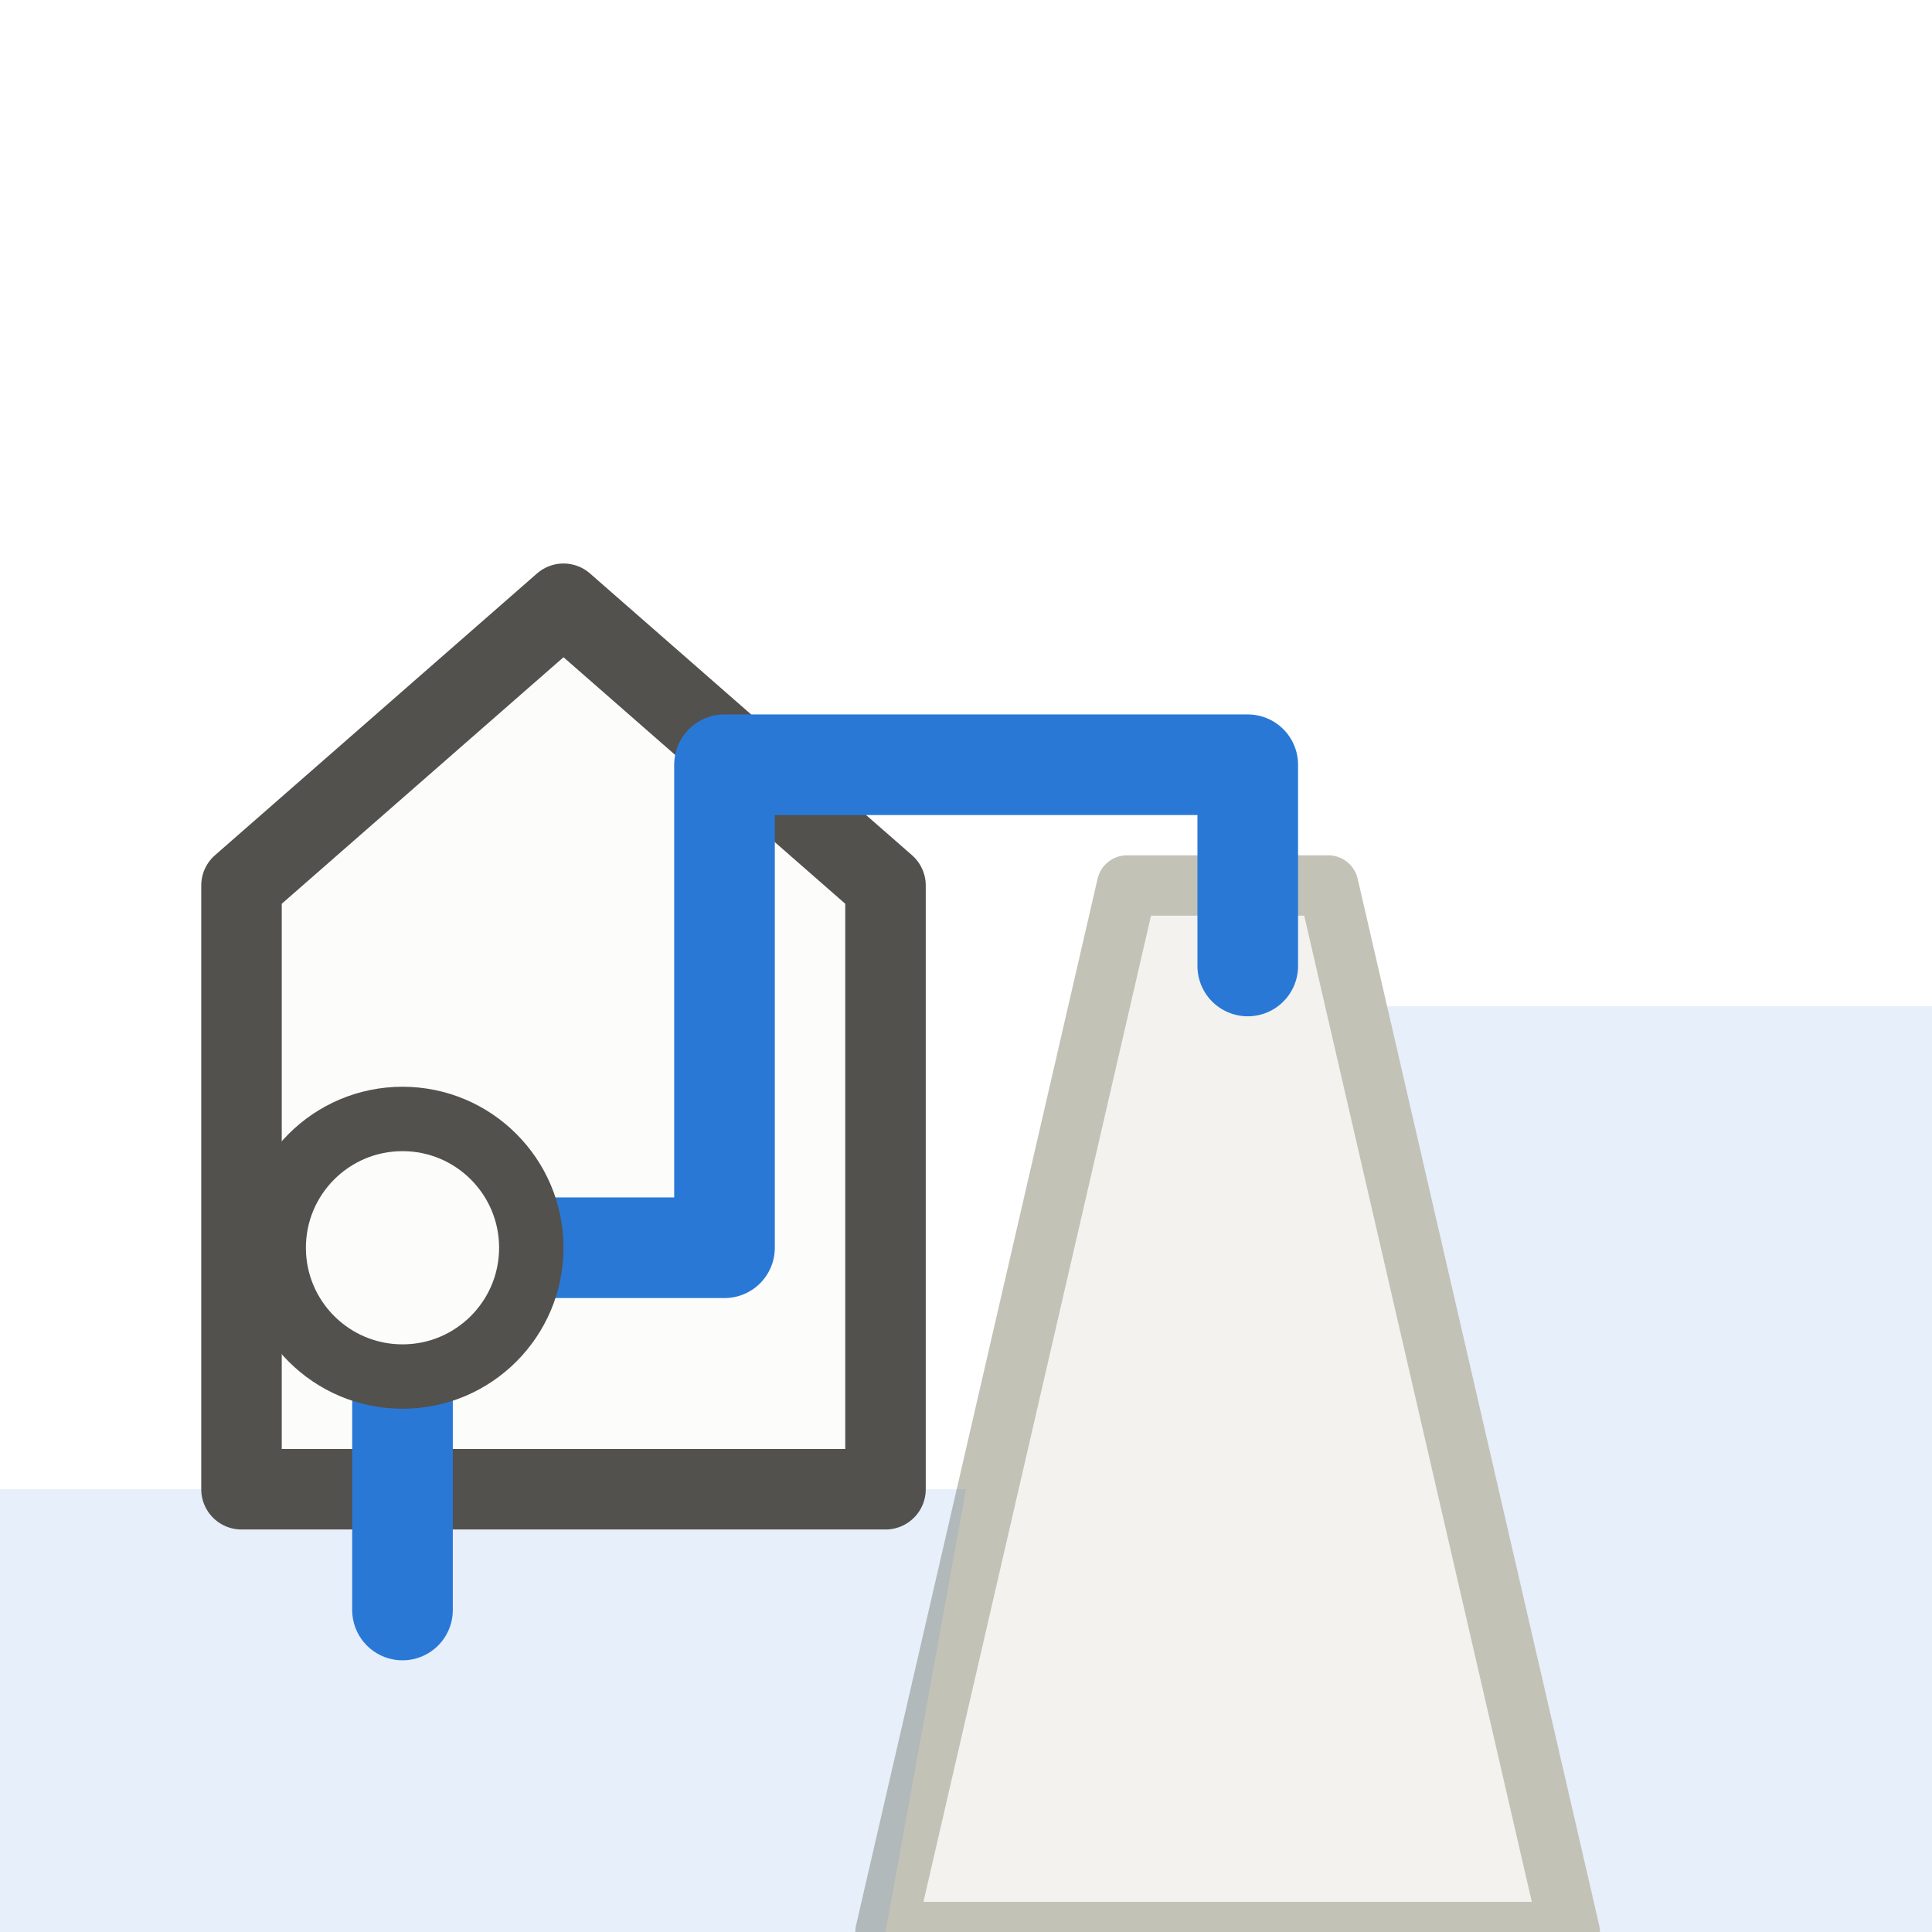
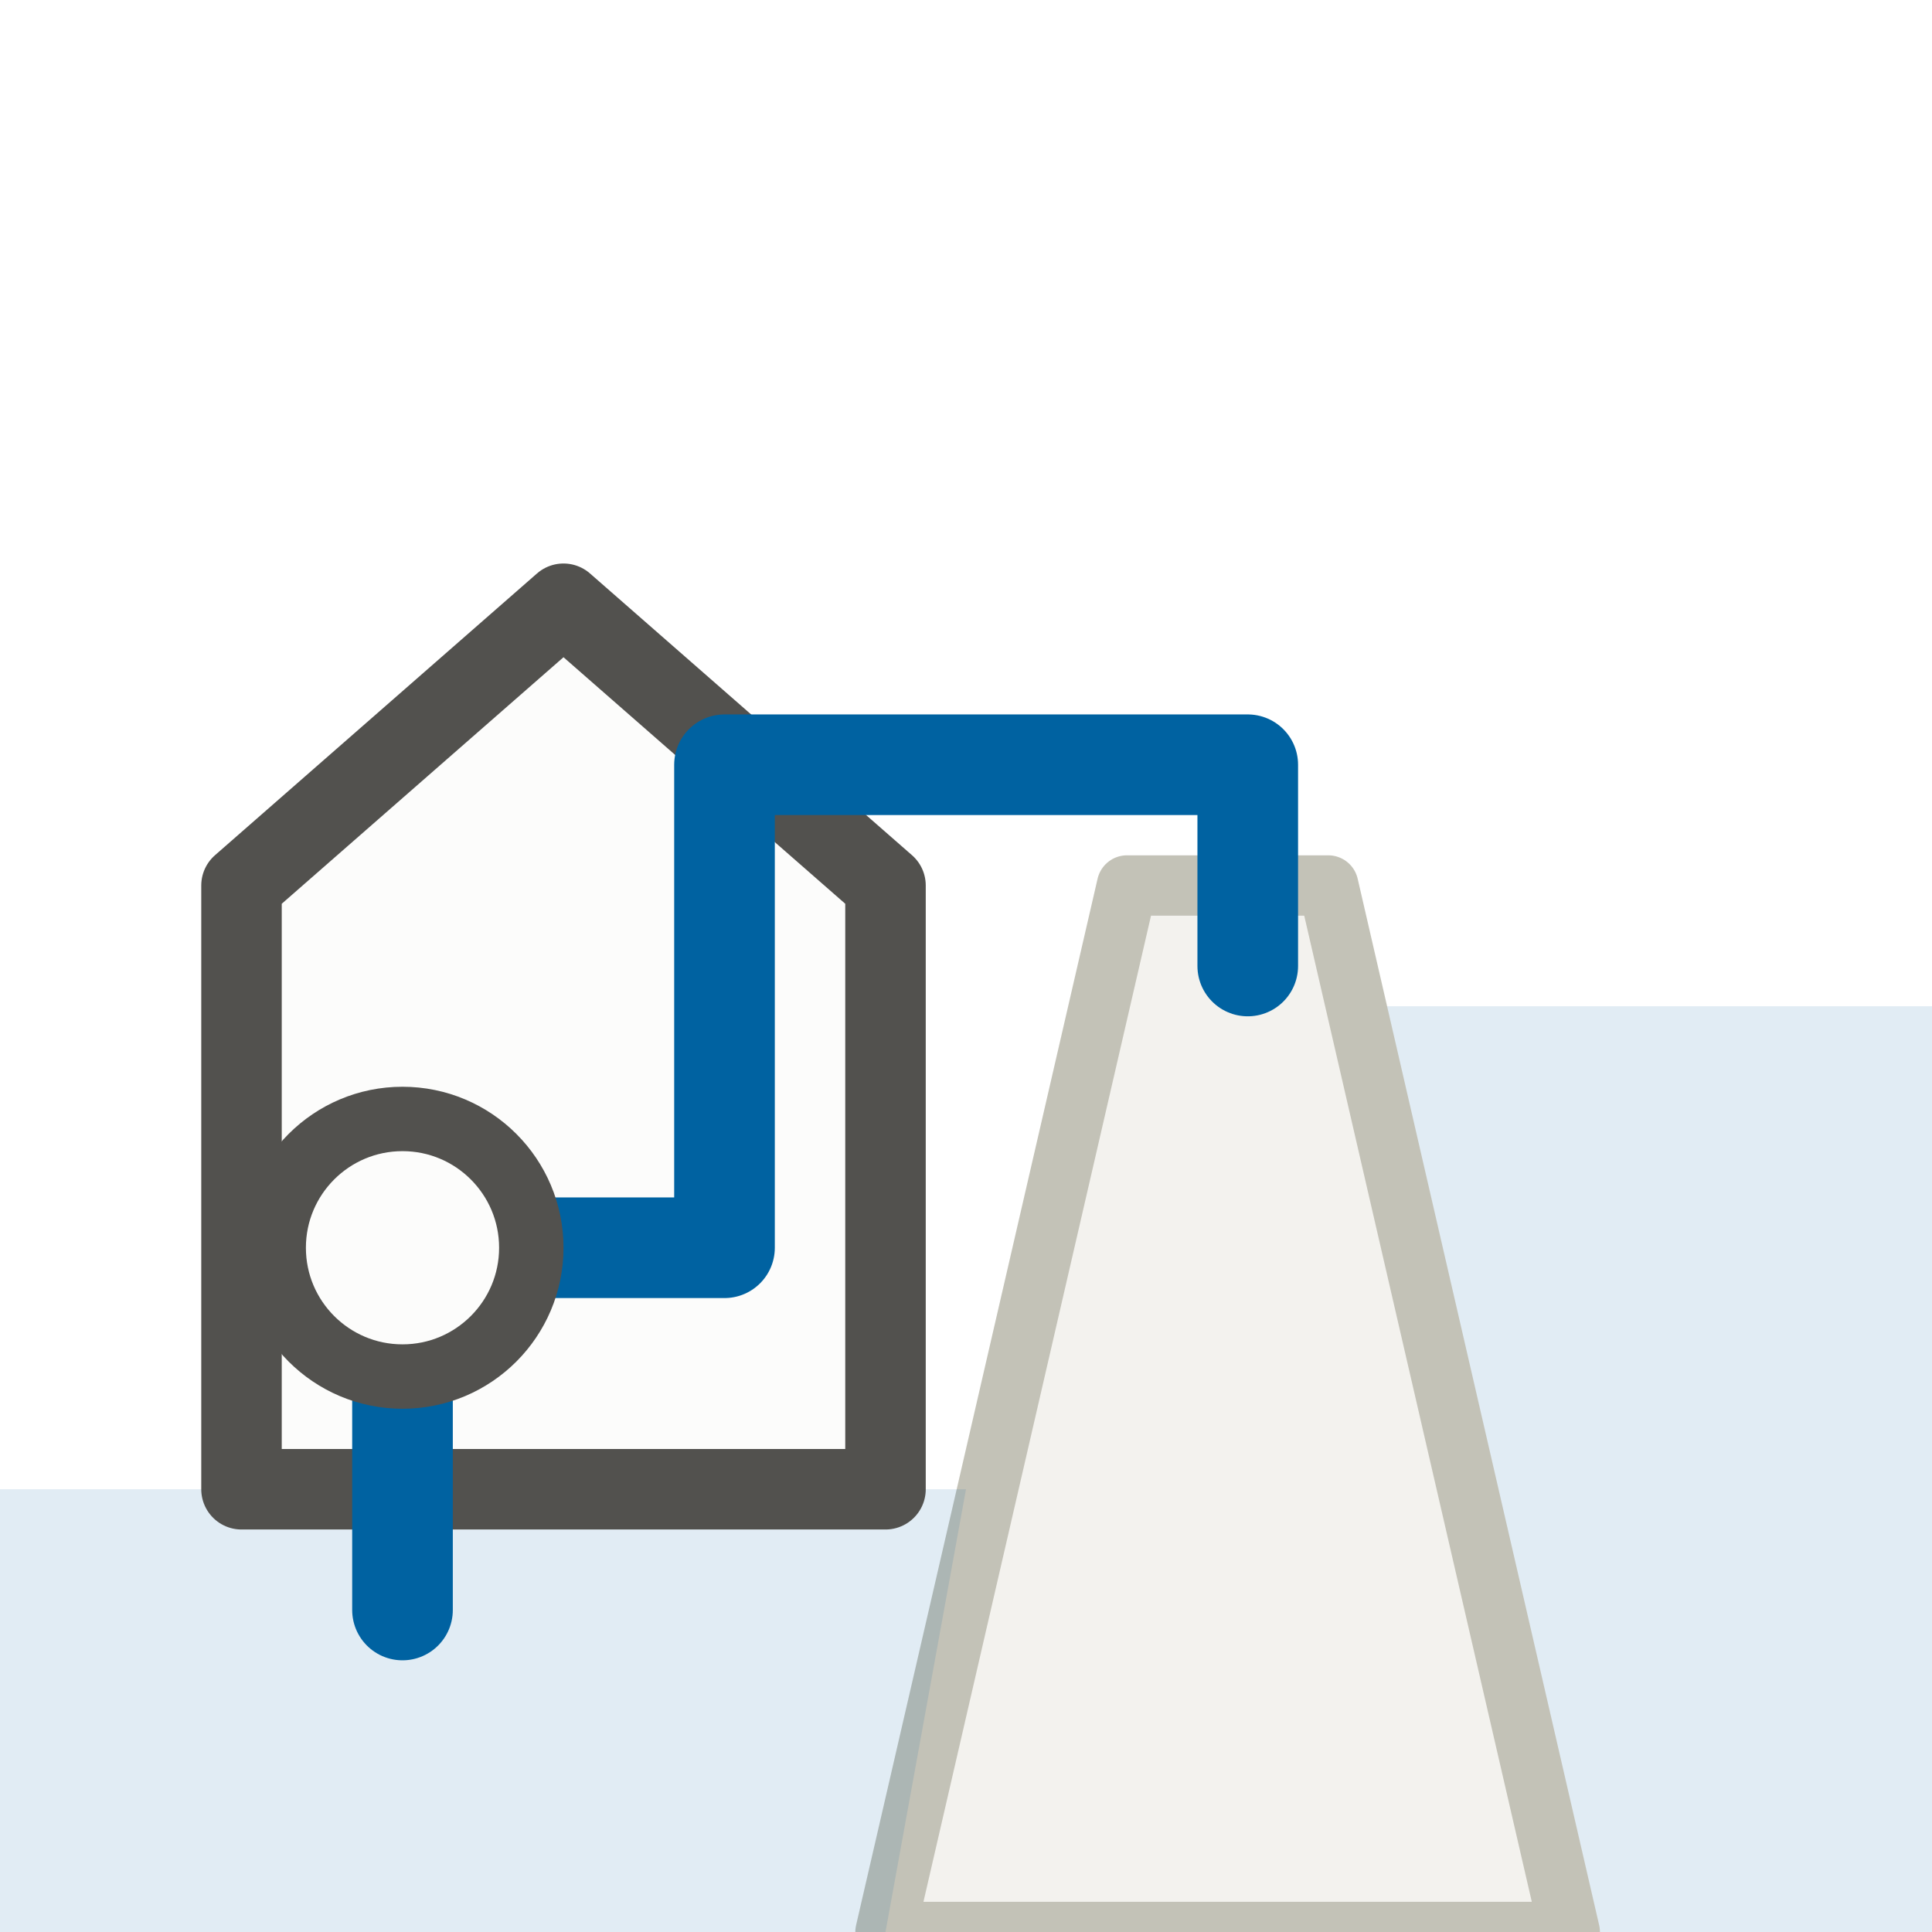
<svg xmlns="http://www.w3.org/2000/svg" width="48" height="48" viewBox="0 0 48 48" fill="none">
-   <path d="M31 25 H48 V48 H31 Z" fill="#2a78d6" fill-opacity="0.12" />
+   <path d="M31 25 H48 V48 H31 Z" fill="#0062a1" fill-opacity="0.12" />
  <path d="M22 48 L28 22 L33 22 L39 48 Z" fill="#f3f2ee" stroke="#c3c2b7" stroke-width="1.5" stroke-linejoin="round" />
-   <path d="M0 37 H24 L22 48 H0 Z" fill="#2a78d6" fill-opacity="0.12" />
+   <path d="M0 37 H24 L22 48 H0 Z" fill="#0062a1" fill-opacity="0.12" />
  <path d="M6 22 L14 15 L22 22 V37 H6 Z" fill="#fcfcfb" stroke="#52514e" stroke-width="2" stroke-linejoin="round" />
-   <path d="M10 40 V31 H18 V19 H31 V24" stroke="#2a78d6" stroke-width="2.5" stroke-linecap="round" stroke-linejoin="round" />
+   <path d="M10 40 V31 H18 V19 H31 V24" stroke="#0062a1" stroke-width="2.5" stroke-linecap="round" stroke-linejoin="round" />
  <circle cx="10" cy="31" r="3.2" fill="#fcfcfb" stroke="#52514e" stroke-width="1.6" />
</svg>
